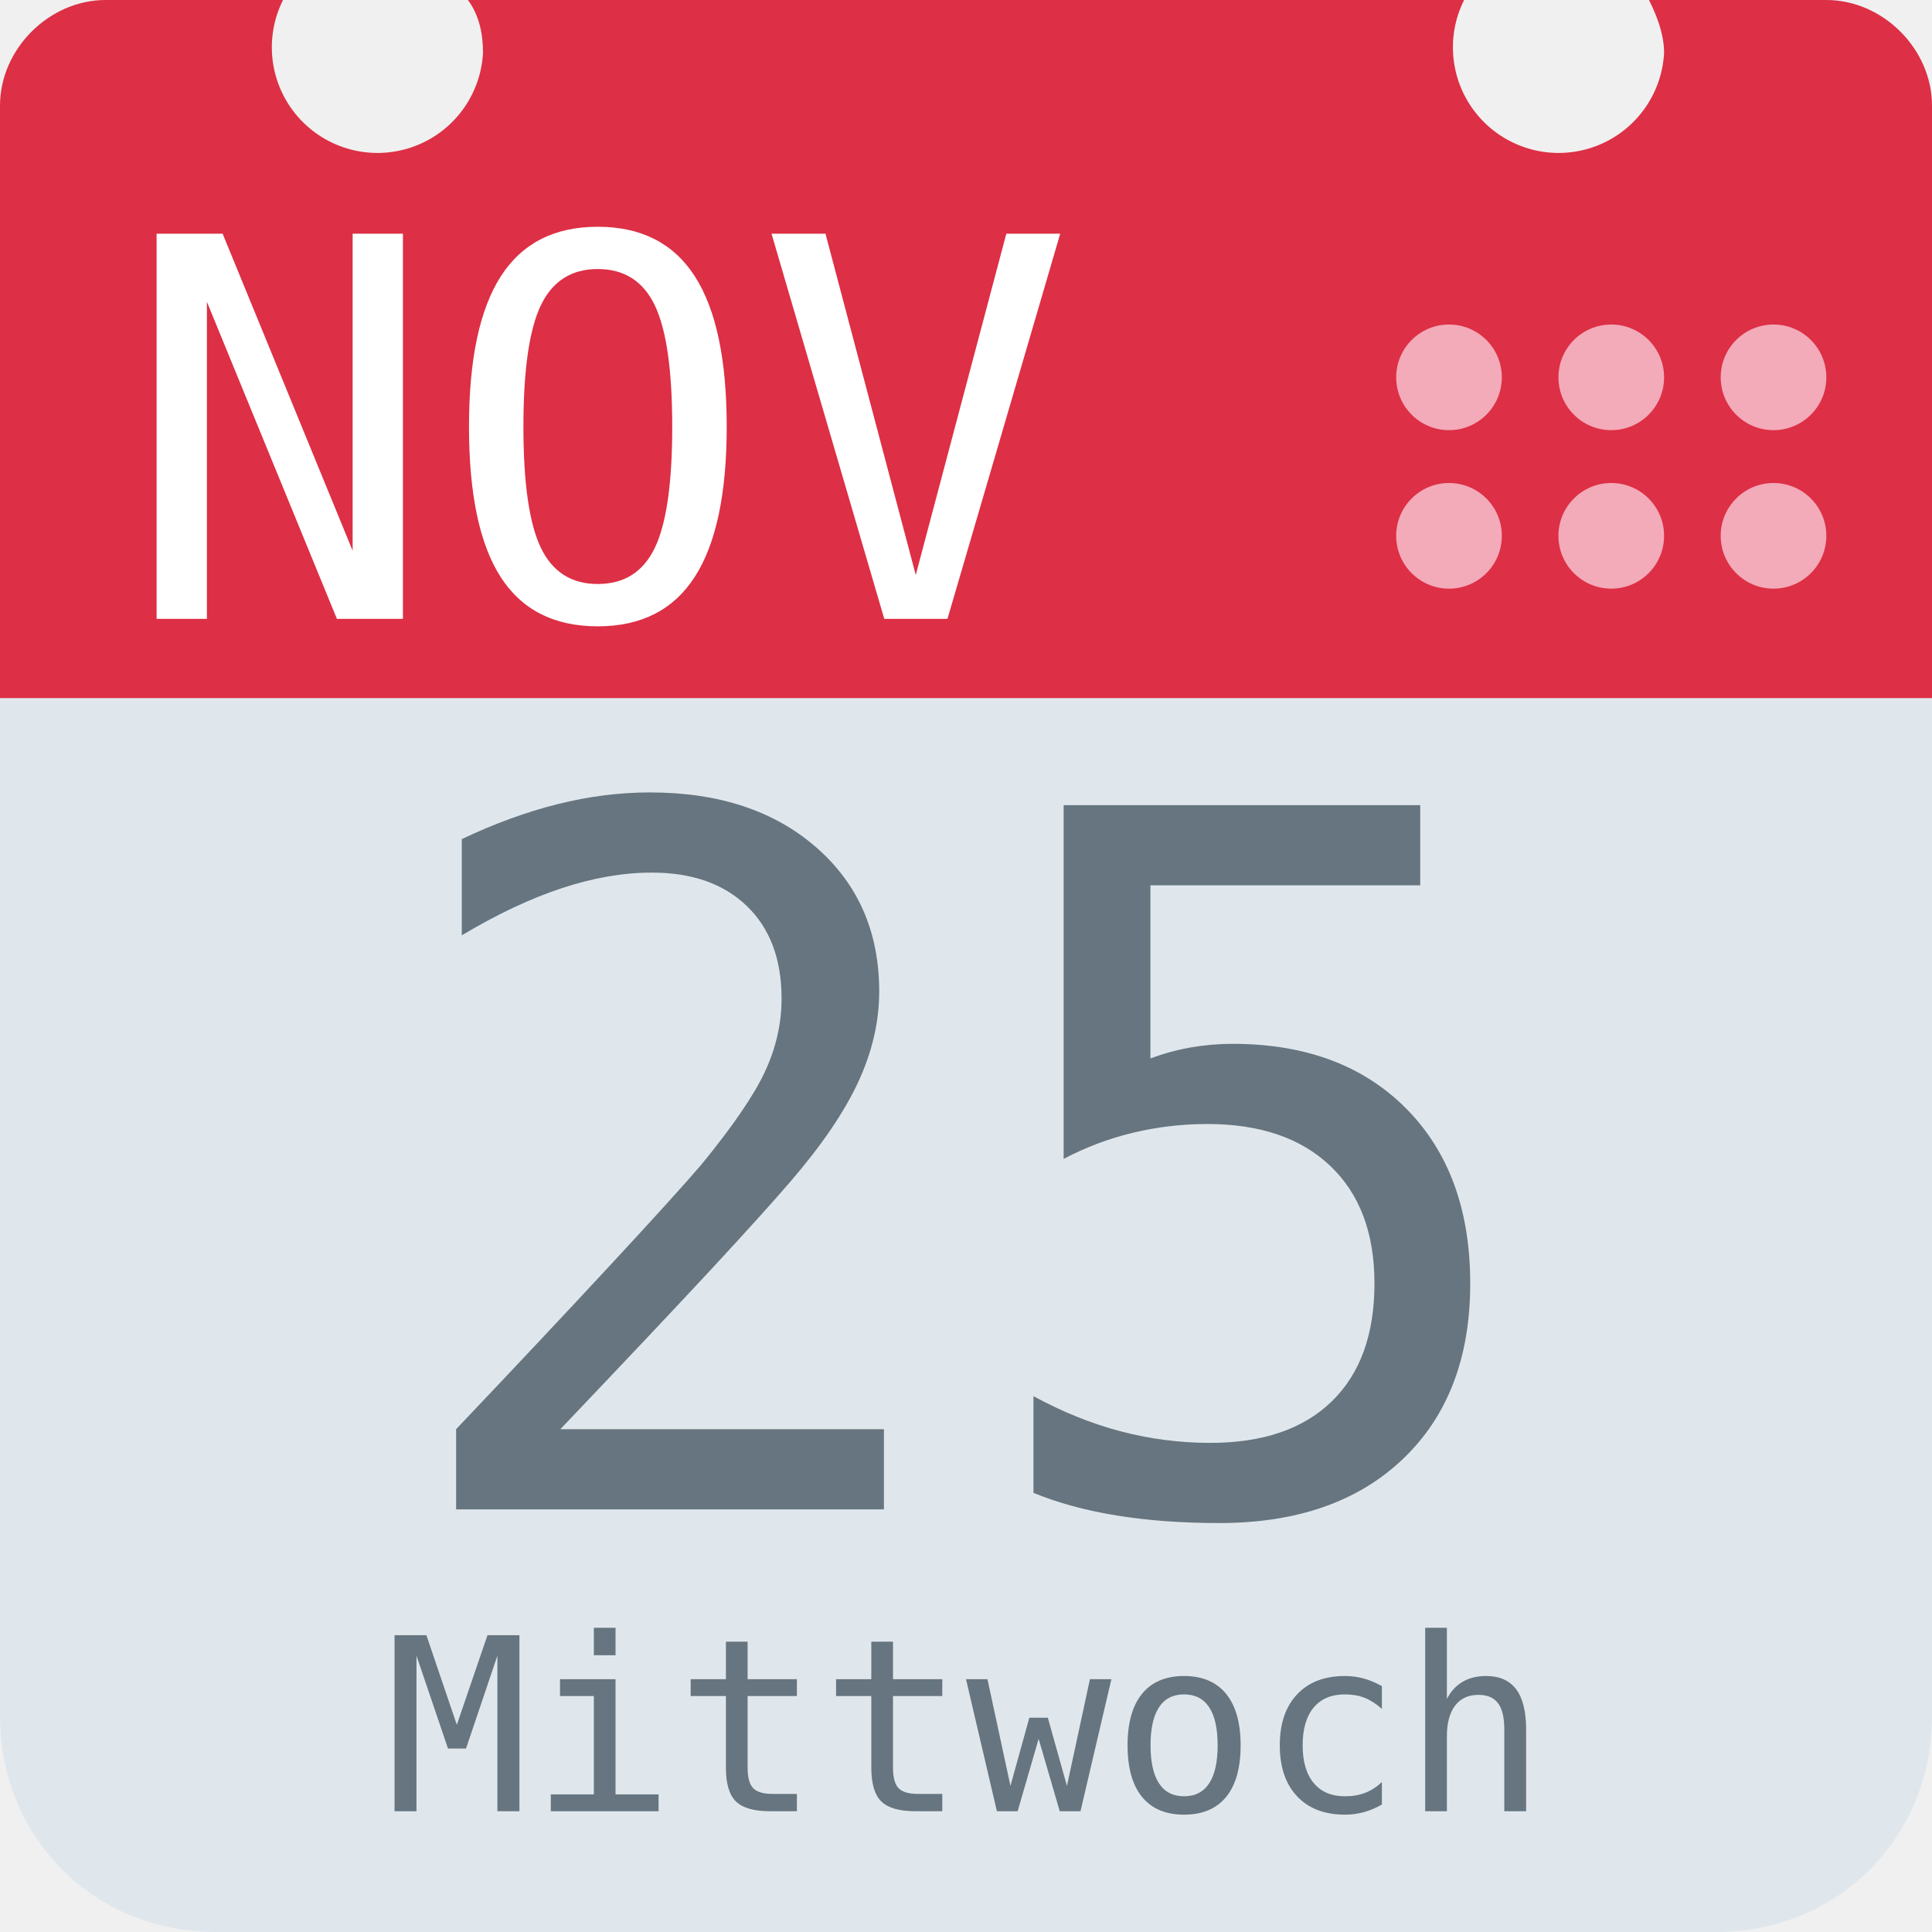
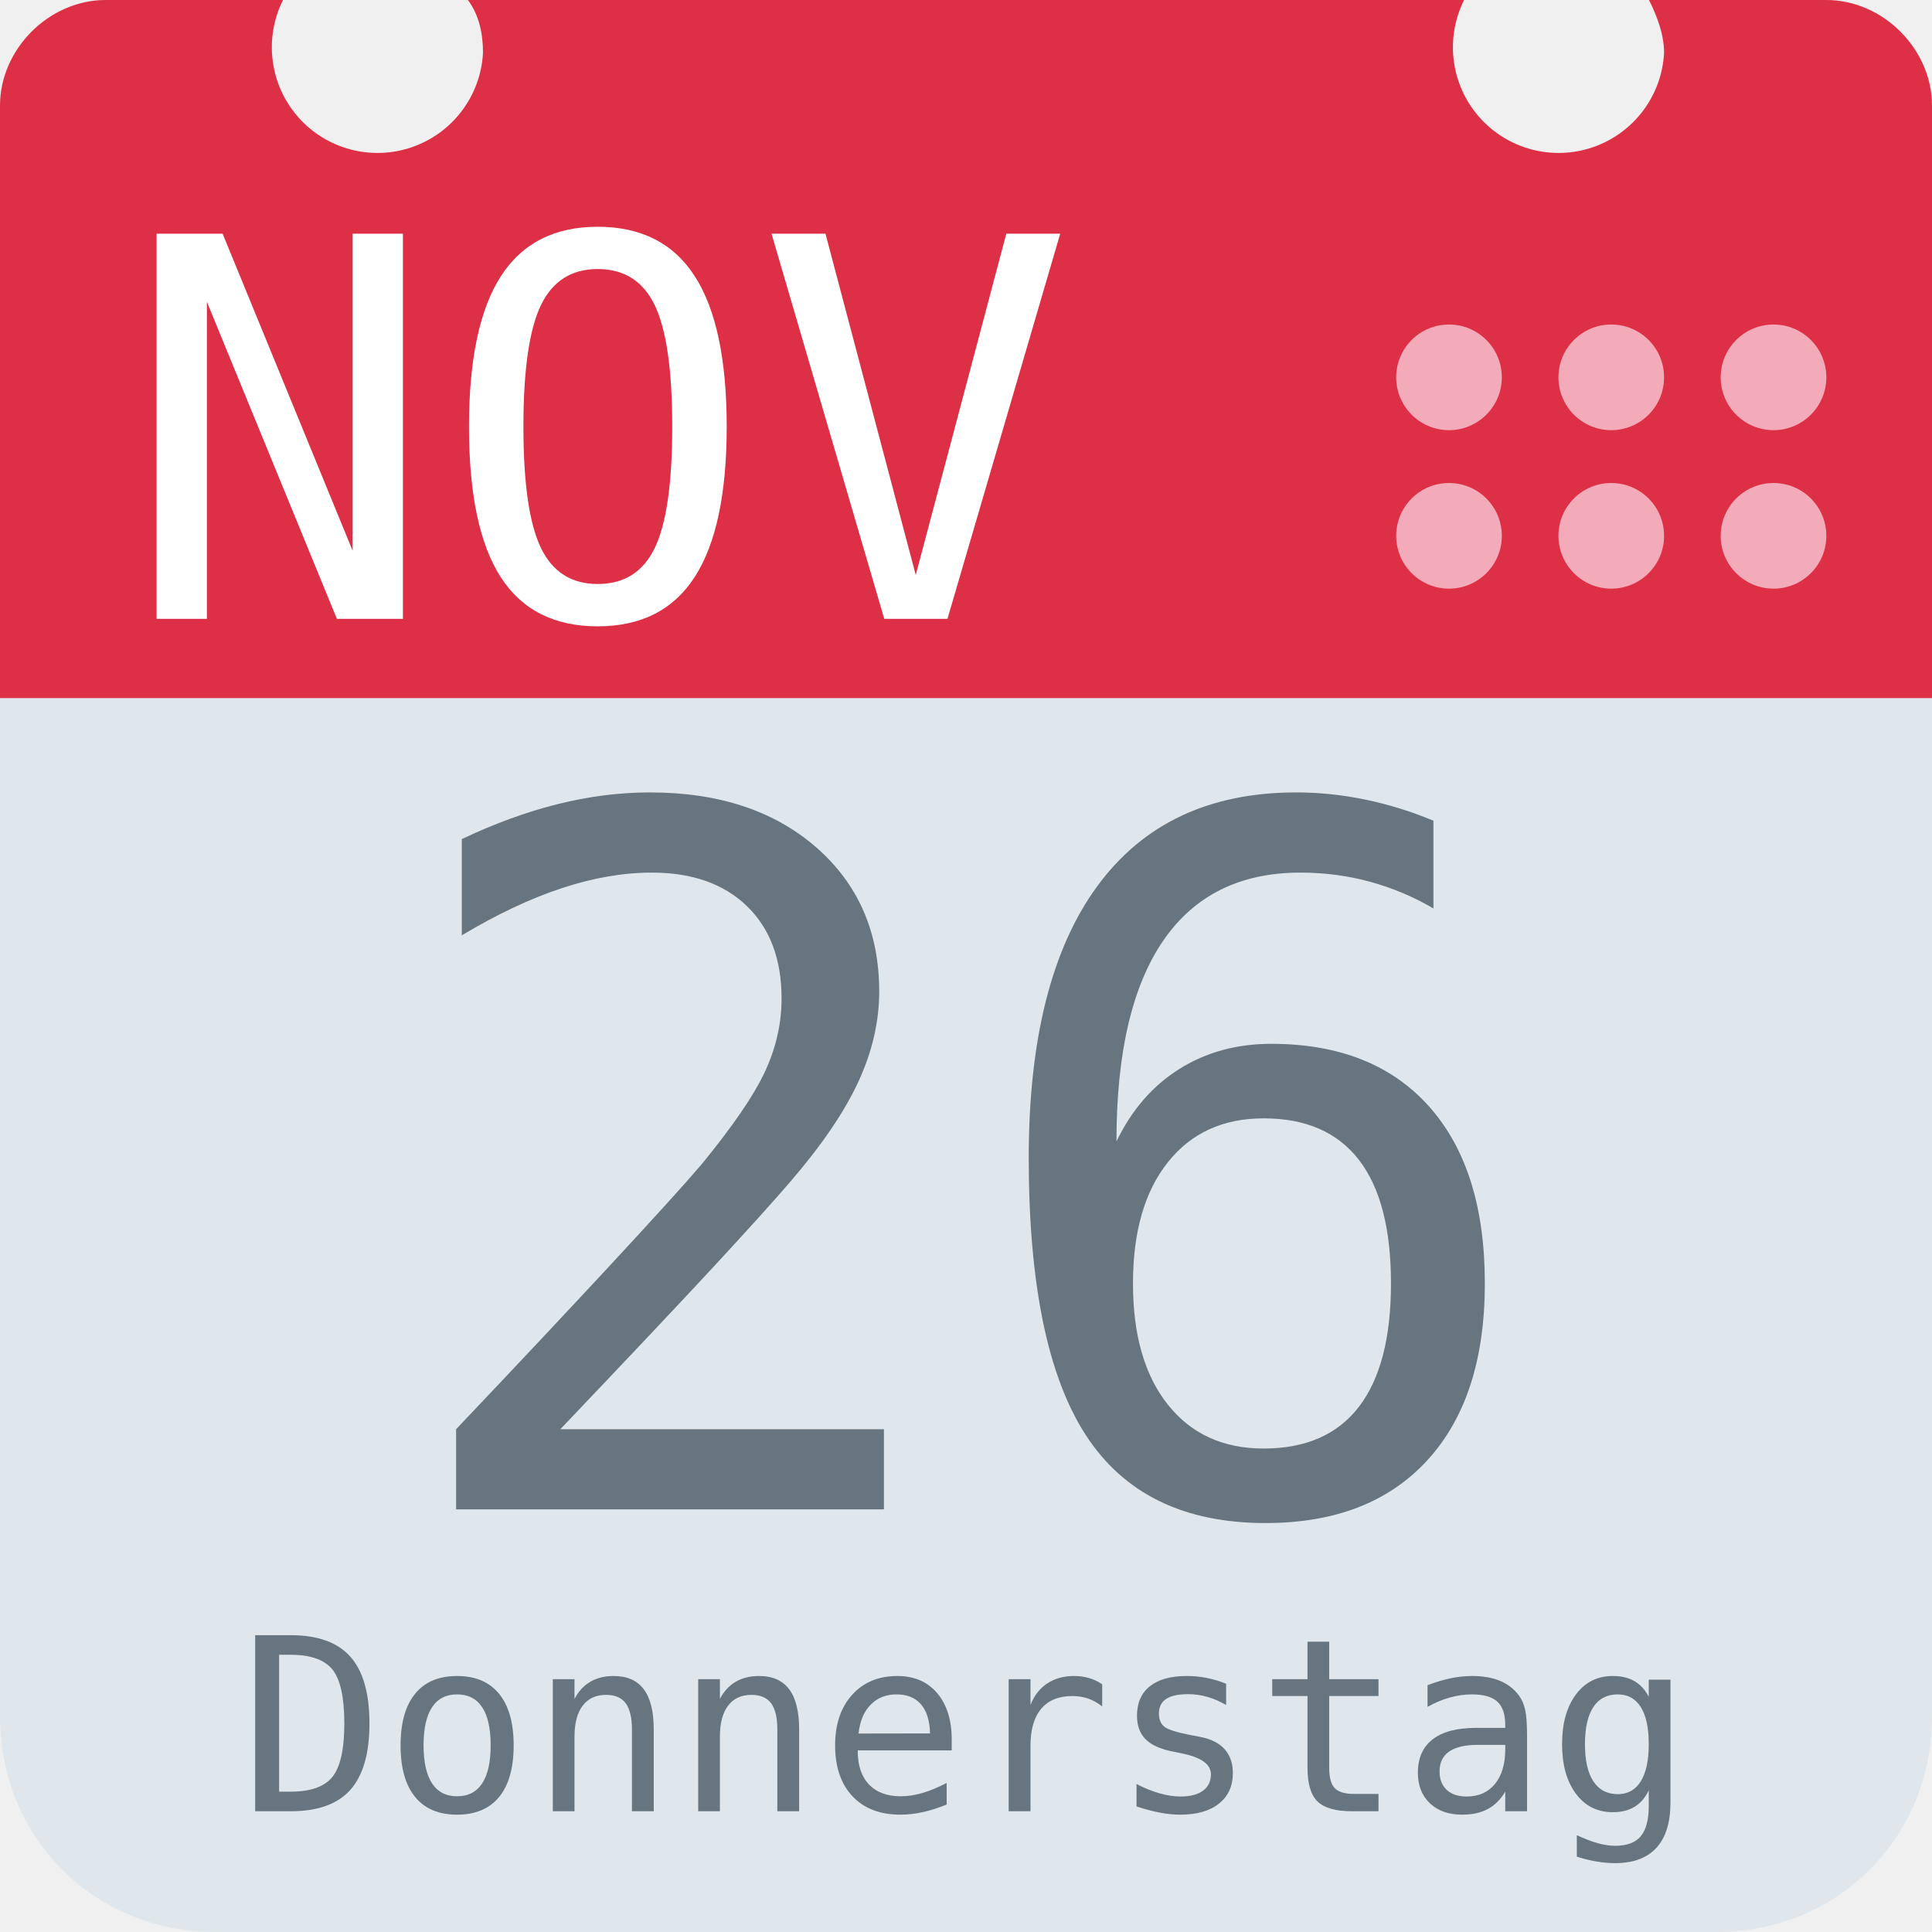
<svg xmlns="http://www.w3.org/2000/svg" aria-label="Calendar" role="img" viewBox="0 0 512 512">
  <path d="M512 455c0 32-25 57-57 57H57c-32 0-57-25-57-57V128c0-31 25-57 57-57h398c32 0 57 26 57 57z" fill="#e0e7ec" />
  <path d="M484 0h-47c2 4 4 9 4 14a28 28 0 1 1-53-14H124c3 4 4 9 4 14A28 28 0 1 1 75 0H28C13 0 0 13 0 28v157h512V28c0-15-13-28-28-28z" fill="#dd2f45" />
  <g fill="#f3aab9">
    <circle cx="470" cy="142" r="14" />
    <circle cx="470" cy="100" r="14" />
    <circle cx="427" cy="142" r="14" />
    <circle cx="427" cy="100" r="14" />
    <circle cx="384" cy="142" r="14" />
    <circle cx="384" cy="100" r="14" />
  </g>
  <text id="month" x="32" y="164" fill="#fff" font-family="monospace" font-size="140px" style="text-anchor: left">NOV</text>
-   <text id="day" x="256" y="400" fill="#66757f" font-family="monospace" font-size="256px" style="text-anchor: middle">25</text>
-   <text id="weekday" x="256" y="480" fill="#66757f" font-family="monospace" font-size="64px" style="text-anchor: middle">Mittwoch</text>
+   <text id="day" x="256" y="400" fill="#66757f" font-family="monospace" font-size="256px" style="text-anchor: middle">26</text>
+   <text id="weekday" x="256" y="480" fill="#66757f" font-family="monospace" font-size="64px" style="text-anchor: middle">Donnerstag</text>
</svg>
